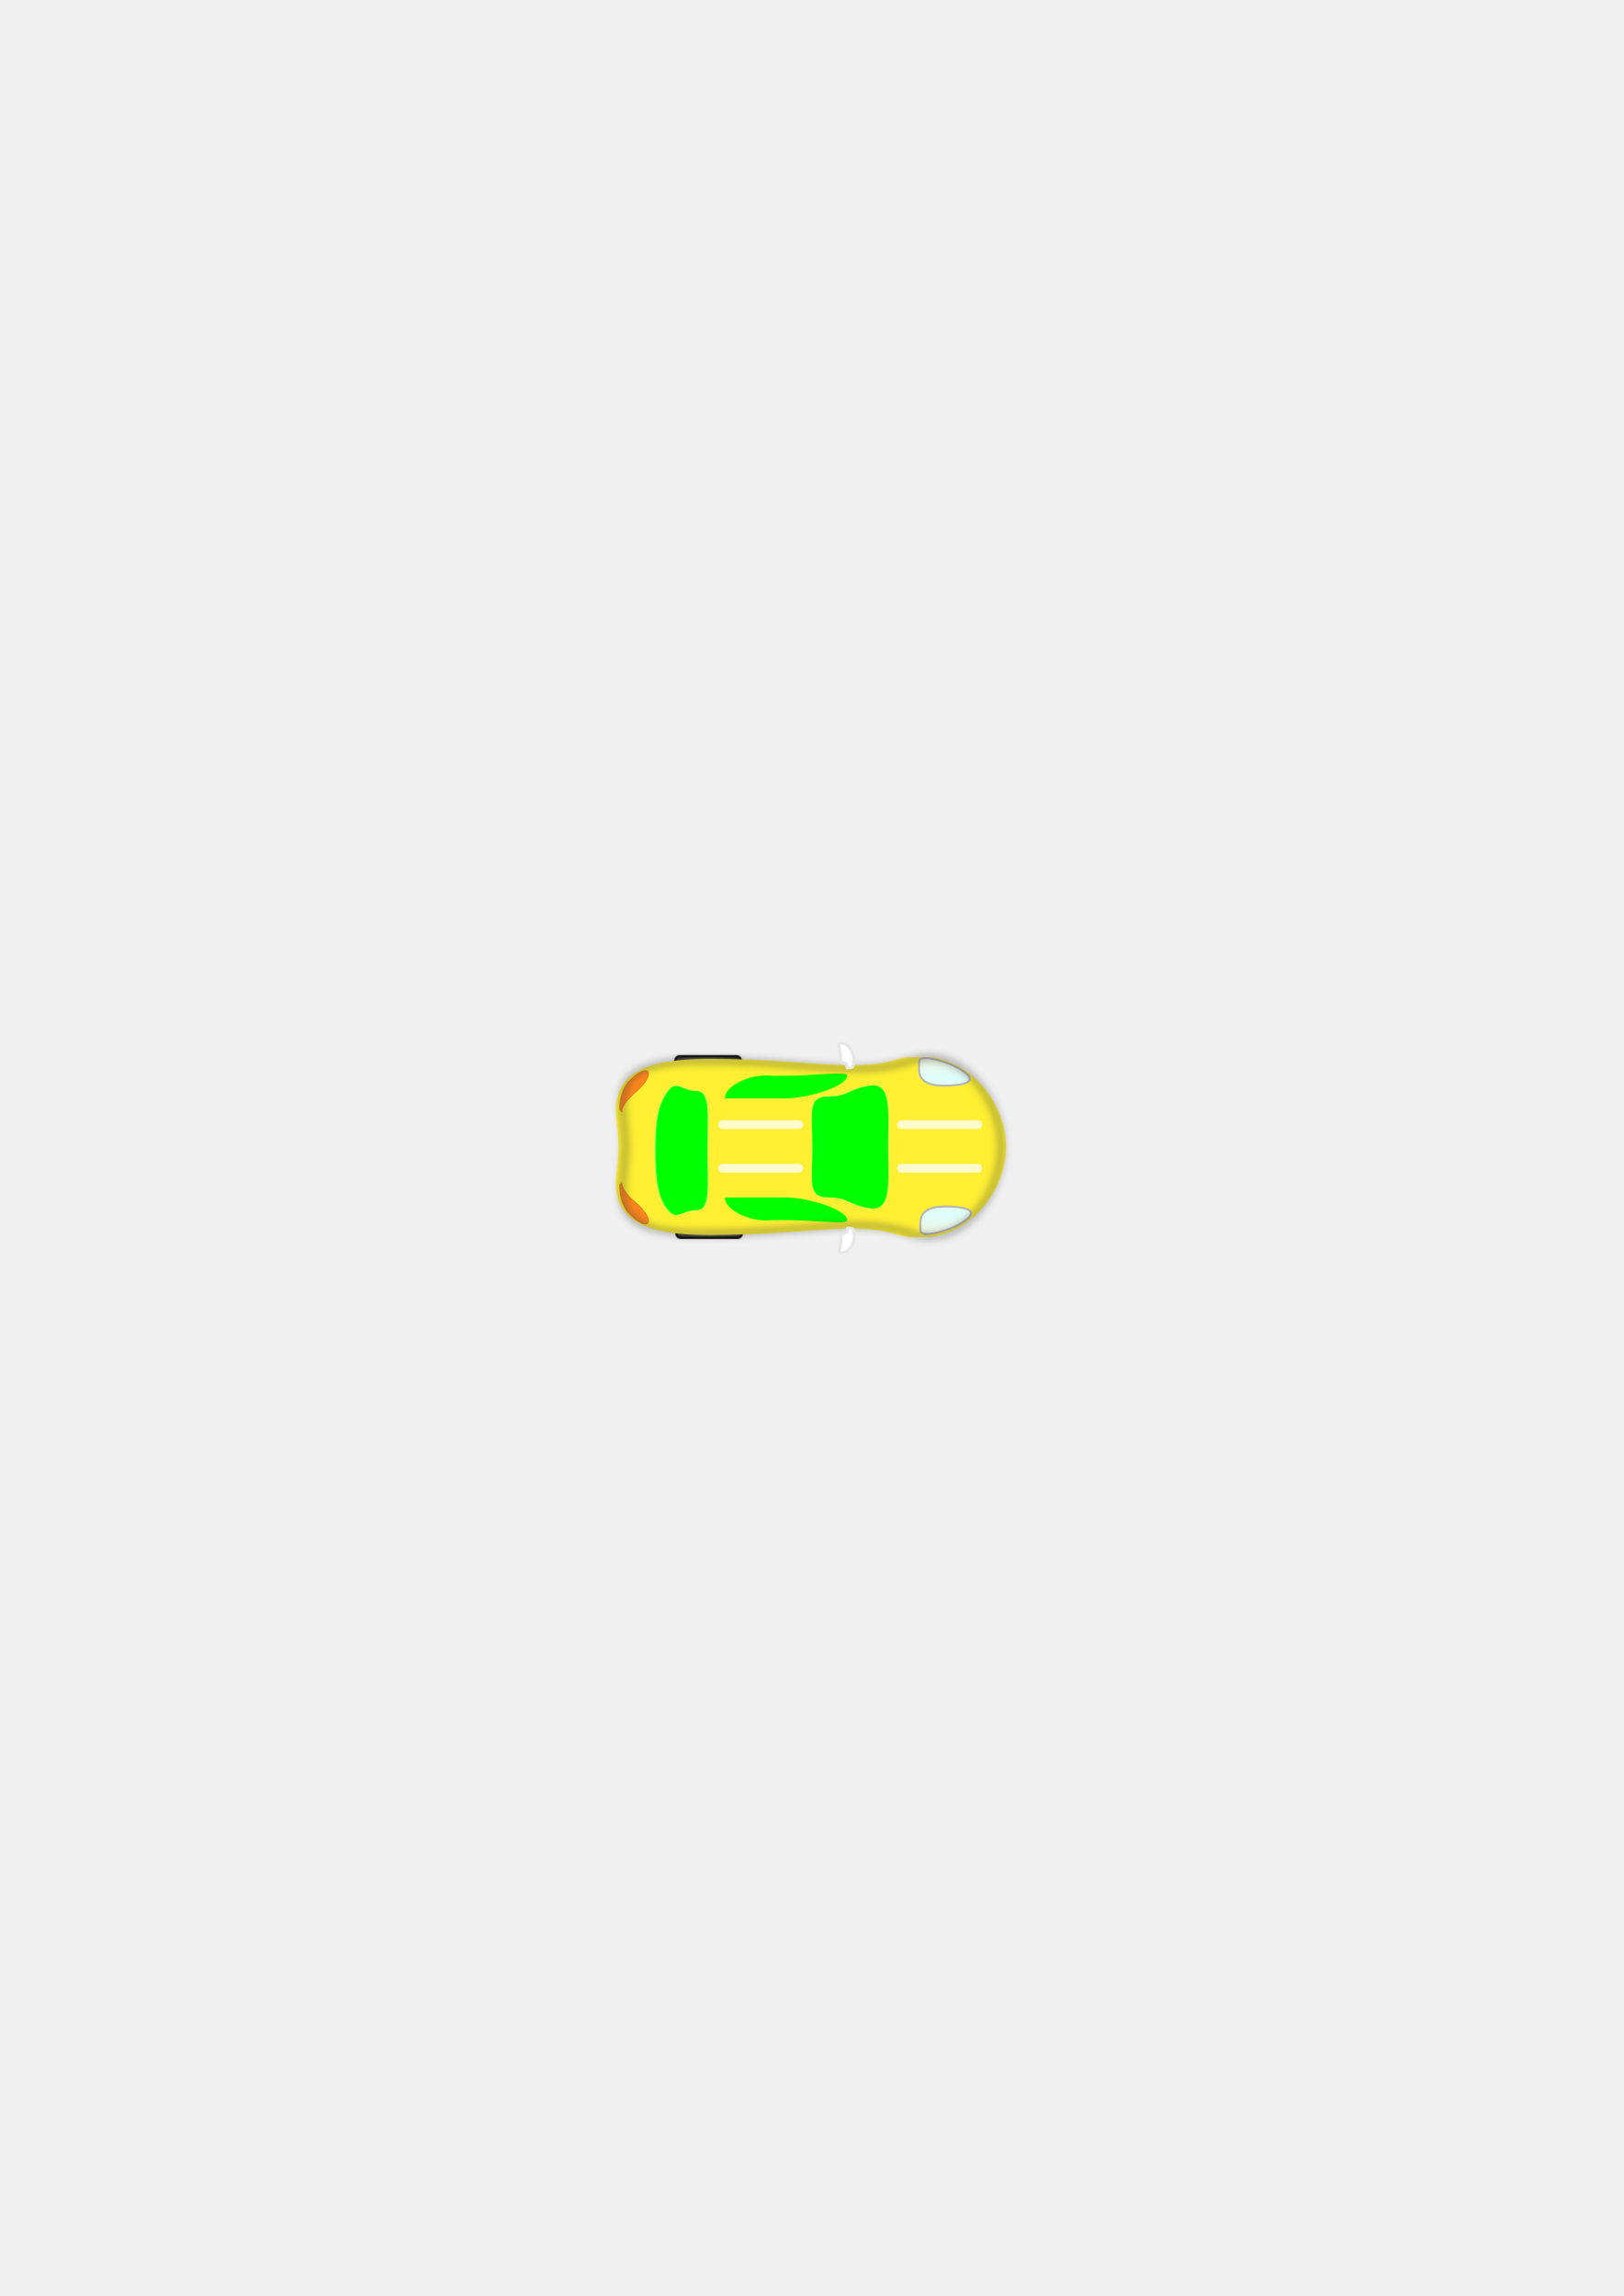
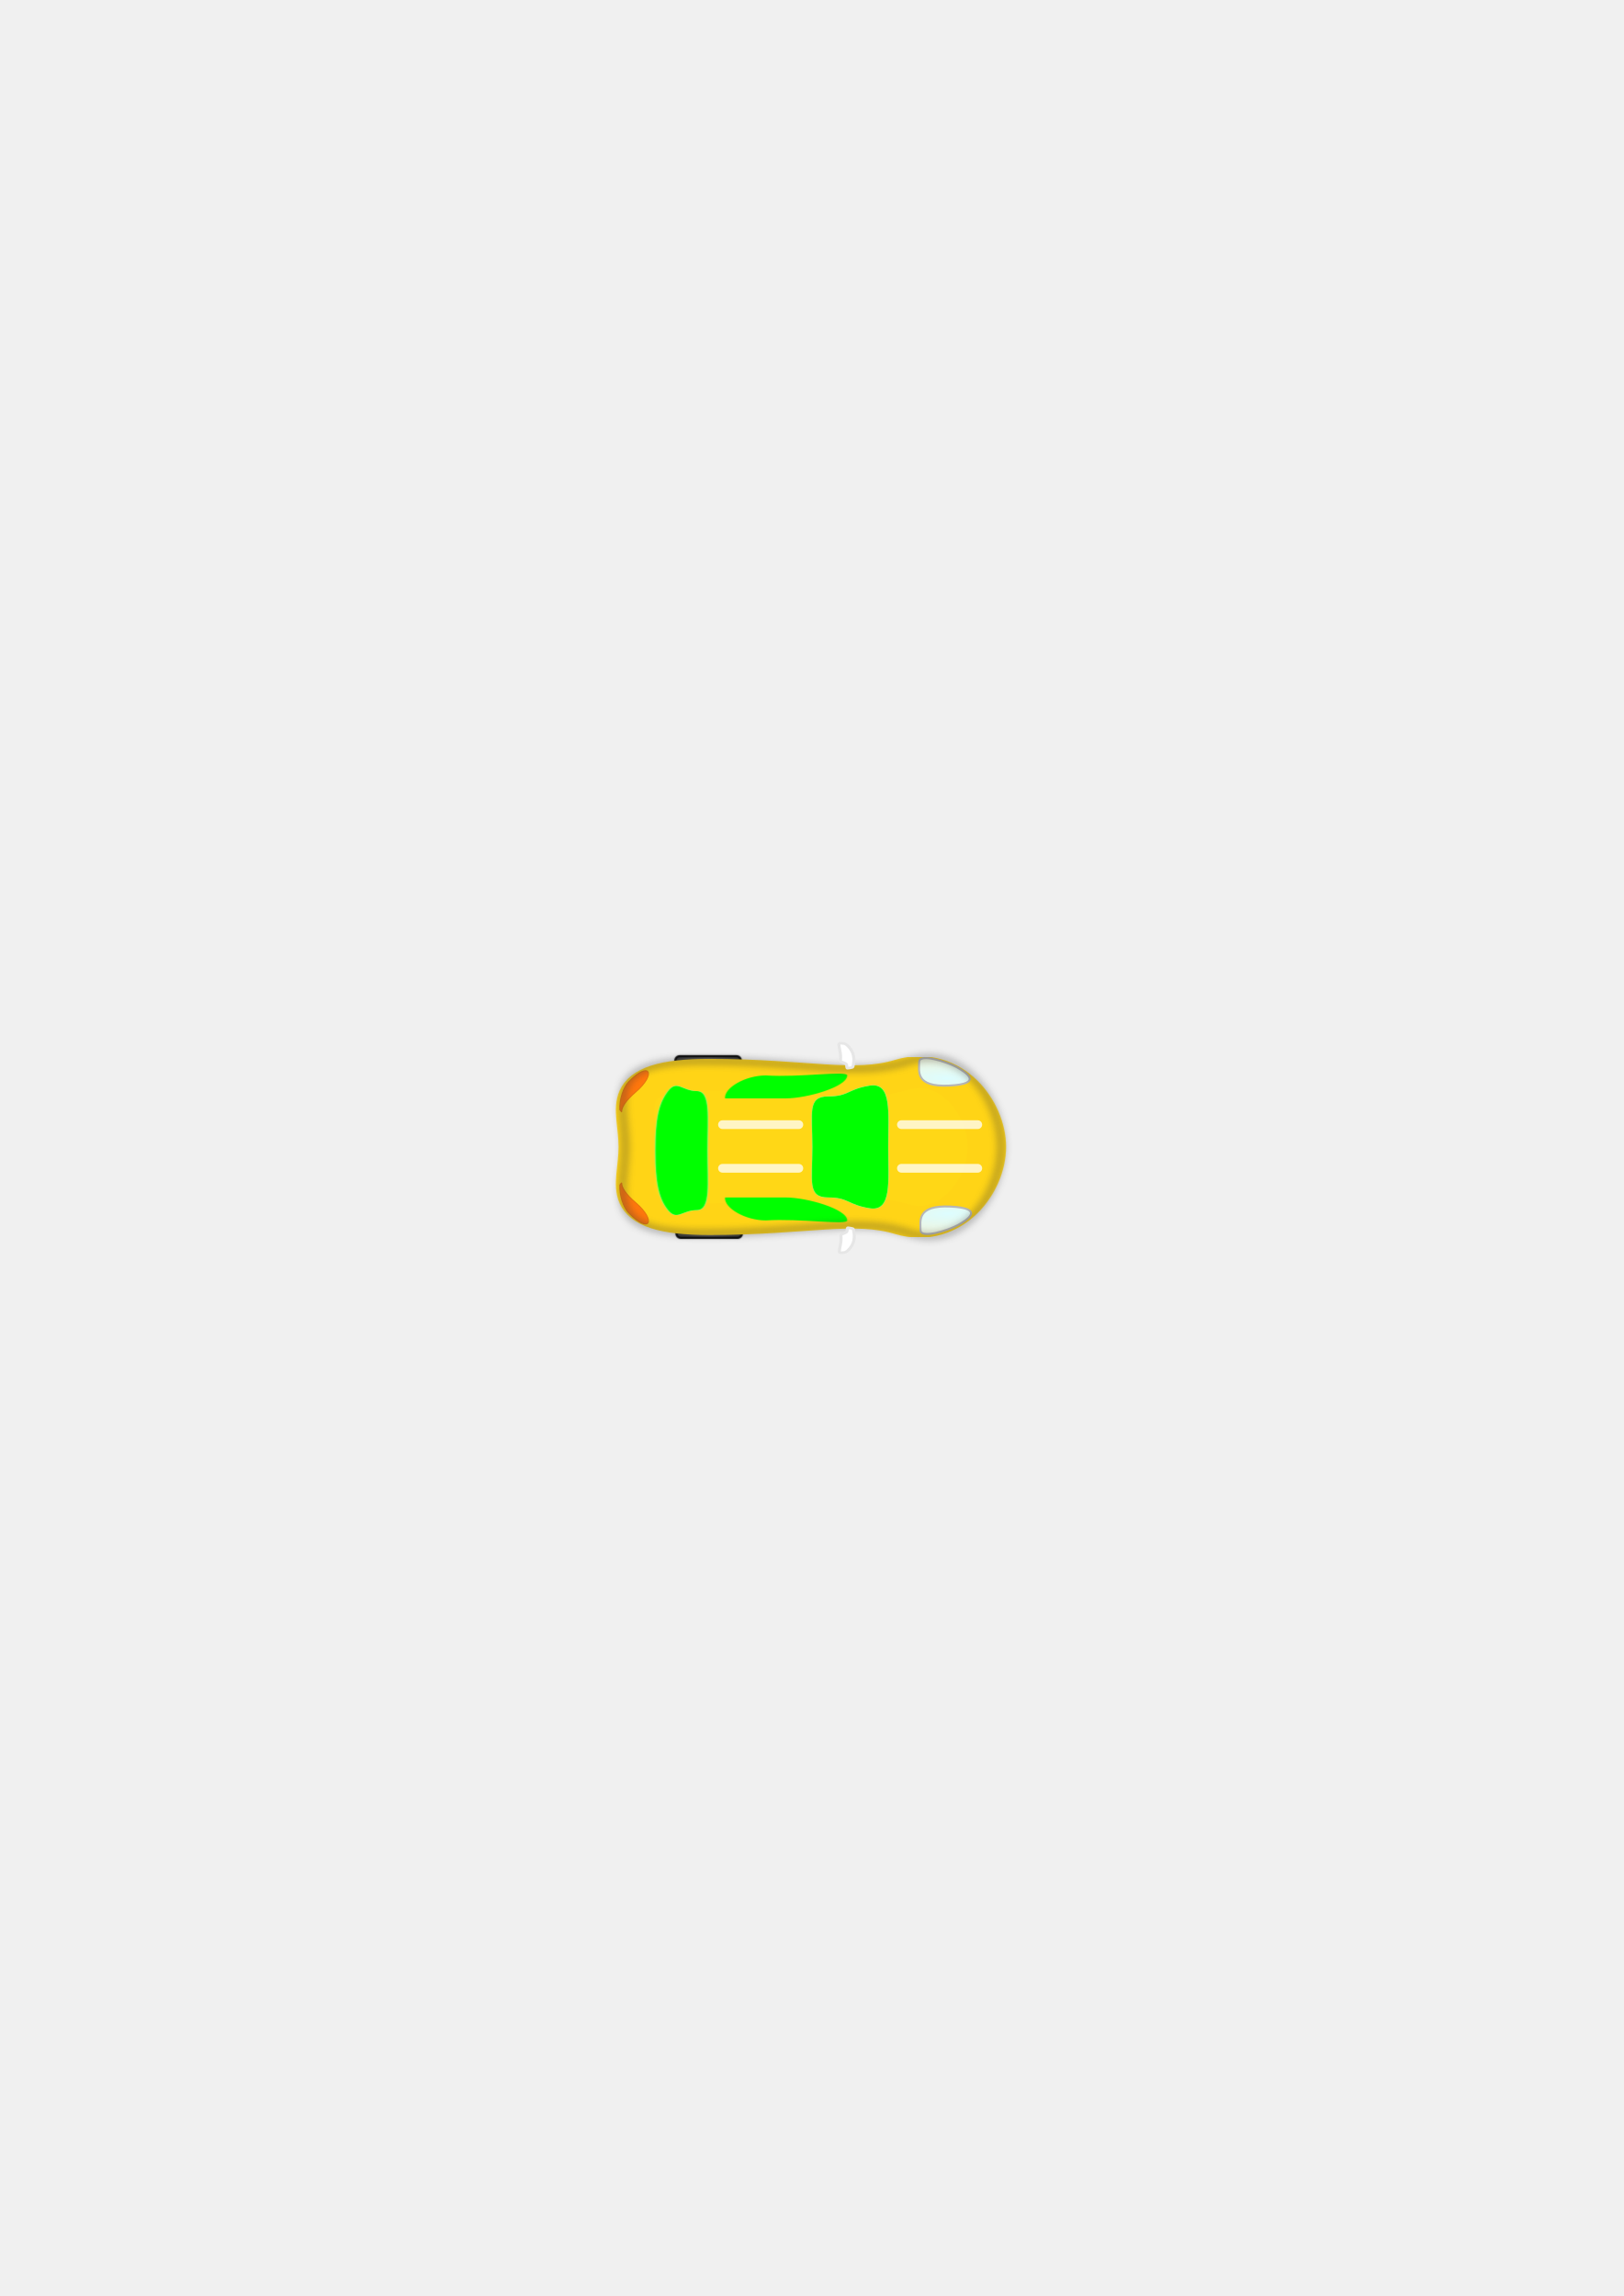
<svg xmlns="http://www.w3.org/2000/svg" xmlns:xlink="http://www.w3.org/1999/xlink" version="1.1" width="744.094" height="1052.362" id="svg3786">
  <defs id="defs3788">
    <filter color-interpolation-filters="sRGB" id="filter5746">
      <feGaussianBlur id="feGaussianBlur5748" stdDeviation="0.198" />
    </filter>
    <filter color-interpolation-filters="sRGB" id="filter5726">
      <feGaussianBlur id="feGaussianBlur5728" stdDeviation="1.332" />
    </filter>
    <radialGradient cx="484.318" cy="368.154" r="5.504" fx="484.318" fy="368.154" id="radialGradient5796" xlink:href="#linearGradient5790" gradientUnits="userSpaceOnUse" gradientTransform="matrix(2.726386,-0.03283298,0.026297,1.598964,-845.8005,-204.6091)" />
    <linearGradient id="linearGradient5790">
      <stop id="stop5792" style="stop-color:#ffc0db;stop-opacity:1" offset="0" />
      <stop id="stop5794" style="stop-color:#ffc0db;stop-opacity:0" offset="1" />
    </linearGradient>
    <radialGradient cx="484.318" cy="368.154" r="5.504" fx="484.318" fy="368.154" id="radialGradient5804" xlink:href="#linearGradient5798" gradientUnits="userSpaceOnUse" gradientTransform="matrix(2.726386,-0.03283298,0.026297,1.598964,-845.8005,-204.6091)" />
    <linearGradient id="linearGradient5798">
      <stop id="stop5800" style="stop-color:#ffcaca;stop-opacity:1" offset="0" />
      <stop id="stop5802" style="stop-color:#ffcaca;stop-opacity:0" offset="1" />
    </linearGradient>
    <filter color-interpolation-filters="sRGB" id="filter5261-9-2-7">
      <feGaussianBlur id="feGaussianBlur5263-5-9-3" stdDeviation="0.073" />
    </filter>
    <radialGradient cx="484.318" cy="368.154" r="5.504" fx="484.318" fy="368.154" id="radialGradient5788" xlink:href="#linearGradient5782" gradientUnits="userSpaceOnUse" gradientTransform="matrix(1.613677,0.01482455,-0.02377189,1.894757,-288.4626,-336.5879)" />
    <linearGradient id="linearGradient5782">
      <stop id="stop5784" style="stop-color:#ffc0db;stop-opacity:1" offset="0" />
      <stop id="stop5786" style="stop-color:#ffc0db;stop-opacity:0" offset="1" />
    </linearGradient>
    <radialGradient cx="484.318" cy="368.154" r="5.504" fx="484.318" fy="368.154" id="radialGradient5780" xlink:href="#linearGradient5774" gradientUnits="userSpaceOnUse" gradientTransform="matrix(1.613677,0.01482236,-0.010747,0.8567281,-293.2579,45.56736)" />
    <linearGradient id="linearGradient5774">
      <stop id="stop5776" style="stop-color:#ffcaca;stop-opacity:1" offset="0" />
      <stop id="stop5778" style="stop-color:#ffb3bc;stop-opacity:1" offset="1" />
    </linearGradient>
    <filter color-interpolation-filters="sRGB" id="filter5235-1-0-4">
      <feGaussianBlur id="feGaussianBlur5237-2-9-7" stdDeviation="1.923" />
    </filter>
    <radialGradient cx="280.596" cy="93.773" r="14.187" fx="280.596" fy="93.773" id="radialGradient4123-3-4-8" xlink:href="#linearGradient5218-3-9-0" gradientUnits="userSpaceOnUse" gradientTransform="matrix(2.738223,-0.1249227,-0.04771019,-0.7198769,-494.2128,756.9194)" />
    <linearGradient id="linearGradient5218-3-9-0">
      <stop id="stop5220-9-9-5" style="stop-color:#ddfdff;stop-opacity:1" offset="0" />
      <stop id="stop5222-7-8-3" style="stop-color:#f1f4da;stop-opacity:1" offset="1" />
    </linearGradient>
    <linearGradient x1="300.736" y1="-9.267" x2="365.955" y2="104.172" id="linearGradient4121-2-9-9" xlink:href="#linearGradient3842-8-3-3-8" gradientUnits="userSpaceOnUse" />
    <linearGradient id="linearGradient3842-8-3-3-8">
      <stop id="stop3844-8-3-8-3" style="stop-color:#00ff00;stop-opacity:1;" offset="0" />
      <stop id="stop3846-1-0-2-7" style="stop-color:#000000;stop-opacity:0" offset="1" />
    </linearGradient>
    <filter color-interpolation-filters="sRGB" id="filter5195-4-5-5">
      <feGaussianBlur id="feGaussianBlur5197-8-0-0" stdDeviation="0.367" />
    </filter>
    <linearGradient x1="301.773" y1="57.328" x2="424" y2="56" id="linearGradient4119-4-4-5" xlink:href="#linearGradient3842-8-3-3-8" gradientUnits="userSpaceOnUse" />
    <linearGradient id="linearGradient3697">
      <stop id="stop3699" style="stop-color:#000000;stop-opacity:1" offset="0" />
      <stop id="stop3701" style="stop-color:#000000;stop-opacity:0" offset="1" />
    </linearGradient>
    <filter color-interpolation-filters="sRGB" id="filter5191-3-8-9">
      <feGaussianBlur id="feGaussianBlur5193-9-5-4" stdDeviation="0.367" />
    </filter>
    <radialGradient cx="280.596" cy="93.773" r="14.187" fx="280.596" fy="93.773" id="radialGradient4117-2-7-7" xlink:href="#linearGradient5218-3-9-0" gradientUnits="userSpaceOnUse" gradientTransform="matrix(2.738223,0.1249227,-0.04771019,0.7198769,-494.8378,489.8823)" />
    <linearGradient id="linearGradient3710">
      <stop id="stop3712" style="stop-color:#ddfdff;stop-opacity:1" offset="0" />
      <stop id="stop3714" style="stop-color:#f1f4da;stop-opacity:1" offset="1" />
    </linearGradient>
    <linearGradient x1="296" y1="16" x2="336" y2="16" id="linearGradient4115-4-1-5" xlink:href="#linearGradient3842-8-3-3-8" gradientUnits="userSpaceOnUse" gradientTransform="matrix(-0.7945321,0,0,1,611.894,0)" />
    <linearGradient id="linearGradient3717">
      <stop id="stop3719" style="stop-color:#000000;stop-opacity:1" offset="0" />
      <stop id="stop3721" style="stop-color:#000000;stop-opacity:0" offset="1" />
    </linearGradient>
    <filter color-interpolation-filters="sRGB" id="filter5183-9-9-4">
      <feGaussianBlur id="feGaussianBlur5185-0-8-1" stdDeviation="0.367" />
    </filter>
    <linearGradient x1="296" y1="16" x2="336" y2="16" id="linearGradient4113-5-6-0" xlink:href="#linearGradient3842-8-3-3-8" gradientUnits="userSpaceOnUse" gradientTransform="matrix(0.7945321,0,0,1,61.19691,0)" />
    <linearGradient id="linearGradient3726">
      <stop id="stop3728" style="stop-color:#000000;stop-opacity:1" offset="0" />
      <stop id="stop3730" style="stop-color:#000000;stop-opacity:0" offset="1" />
    </linearGradient>
    <filter color-interpolation-filters="sRGB" id="filter5187-7-6-1">
      <feGaussianBlur id="feGaussianBlur5189-4-9-1" stdDeviation="0.367" />
    </filter>
    <filter color-interpolation-filters="sRGB" id="filter5199-7-2-6">
      <feGaussianBlur id="feGaussianBlur5201-6-0-0" stdDeviation="0.367" />
    </filter>
    <radialGradient cx="375" cy="-372.362" r="5.25" fx="375" fy="-372.362" id="radialGradient4111-6-3-5" xlink:href="#linearGradient5100-2-3-7-8" gradientUnits="userSpaceOnUse" gradientTransform="matrix(-0.04717533,3.052047,-7.689917,-0.1188627,-2470.743,-1561.14)" />
    <linearGradient id="linearGradient5100-2-3-7-8">
      <stop id="stop5112-9-0-3-9" style="stop-color:#343434;stop-opacity:0.768" offset="0" />
      <stop id="stop5114-8-9-1-9" style="stop-color:#343434;stop-opacity:1" offset="1" />
      <stop id="stop5104-2-0-5-8" style="stop-color:#343434;stop-opacity:0.795" offset="1" />
    </linearGradient>
    <filter x="-0.104" y="-0.035" width="1.209" height="1.07" color-interpolation-filters="sRGB" id="filter5132-9-8-5-3">
      <feGaussianBlur id="feGaussianBlur5134-0-0-9-2" stdDeviation="0.435" />
    </filter>
    <radialGradient cx="375" cy="-372.362" r="5.25" fx="375" fy="-372.362" id="radialGradient4109-1-8-1" xlink:href="#linearGradient5100-9-5-7-4" gradientUnits="userSpaceOnUse" gradientTransform="matrix(-0.04717533,3.052047,-7.689917,-0.1188627,-2470.743,-1561.14)" />
    <linearGradient id="linearGradient5100-9-5-7-4">
      <stop id="stop5112-7-1-5-3" style="stop-color:#343434;stop-opacity:0.768" offset="0" />
      <stop id="stop5114-2-0-8-8" style="stop-color:#343434;stop-opacity:1" offset="1" />
      <stop id="stop5104-3-3-9-2" style="stop-color:#343434;stop-opacity:0.795" offset="1" />
    </linearGradient>
    <filter x="-0.104" y="-0.035" width="1.209" height="1.07" color-interpolation-filters="sRGB" id="filter5132-5-9-4-7">
      <feGaussianBlur id="feGaussianBlur5134-2-5-0-0" stdDeviation="0.435" />
    </filter>
    <radialGradient cx="375" cy="-372.362" r="5.25" fx="375" fy="-372.362" id="radialGradient4107-8-0-8" xlink:href="#linearGradient5100-5-9-1-6" gradientUnits="userSpaceOnUse" gradientTransform="matrix(-0.04717533,3.052047,-7.689917,-0.1188627,-2470.743,-1561.14)" />
    <linearGradient id="linearGradient5100-5-9-1-6">
      <stop id="stop5112-1-6-2-9" style="stop-color:#343434;stop-opacity:0.768" offset="0" />
      <stop id="stop5114-4-2-2-7" style="stop-color:#343434;stop-opacity:1" offset="1" />
      <stop id="stop5104-9-5-2-8" style="stop-color:#343434;stop-opacity:0.795" offset="1" />
    </linearGradient>
    <filter x="-0.104" y="-0.035" width="1.209" height="1.07" color-interpolation-filters="sRGB" id="filter5132-8-7-2-5">
      <feGaussianBlur id="feGaussianBlur5134-8-6-5-3" stdDeviation="0.435" />
    </filter>
    <radialGradient cx="375" cy="-372.362" r="5.25" fx="375" fy="-372.362" id="radialGradient5125" xlink:href="#linearGradient5100-8-2-0" gradientUnits="userSpaceOnUse" gradientTransform="matrix(-0.04717533,3.052047,-7.689917,-0.1188627,-2470.743,-1561.14)" />
    <linearGradient id="linearGradient5100-8-2-0">
      <stop id="stop5112-5-1-5" style="stop-color:#343434;stop-opacity:0.768" offset="0" />
      <stop id="stop5114-9-9-5" style="stop-color:#343434;stop-opacity:1" offset="1" />
      <stop id="stop5104-30-5-9" style="stop-color:#343434;stop-opacity:0.795" offset="1" />
    </linearGradient>
    <filter x="-0.104" y="-0.035" width="1.209" height="1.07" color-interpolation-filters="sRGB" id="filter5132-2-7-9">
      <feGaussianBlur id="feGaussianBlur5134-5-5-8" stdDeviation="0.435" />
    </filter>
    <radialGradient cx="375" cy="-372.362" r="5.25" fx="375" fy="-372.362" id="radialGradient3784" xlink:href="#linearGradient5100-8-2-0" gradientUnits="userSpaceOnUse" gradientTransform="matrix(-0.04717533,3.052047,-7.689917,-0.1188627,-2470.743,-1561.14)" />
  </defs>
  <g id="layer1" transform="translate(164.989,-98.10156)">
    <rect width="10" height="30" ry="1.97" x="370" y="-387.362" transform="matrix(0,1,1,0,532.3732,285.4573)" id="rect4069-7-5-4" style="fill:url(#radialGradient4109-1-8-1);fill-opacity:1;stroke:#000000;stroke-width:1;stroke-linecap:round;stroke-linejoin:round;stroke-miterlimit:4;stroke-opacity:1;stroke-dasharray:none;stroke-dashoffset:0;filter:url(#filter5132-5-9-4-7)" />
    <rect width="10" height="30" ry="1.97" x="370" y="-387.362" transform="matrix(0,1,1,0,531.8681,212.2212)" id="rect4071-7-3-4" style="fill:url(#radialGradient4111-6-3-5);fill-opacity:1;stroke:#000000;stroke-width:1;stroke-linecap:round;stroke-linejoin:round;stroke-miterlimit:4;stroke-opacity:1;stroke-dasharray:none;stroke-dashoffset:0;filter:url(#filter5132-9-8-5-3)" />
-     <path d="m 336,-72 c 22.16,0 48,17 40,39 -8,22 0,44 0,88 0,44 -17.84,33 -40,33 -22.16,0 -40,11 -40,-33 0,-44 8,-66 0,-88 -8,-22 17.84,-39 40,-39 z" transform="matrix(0,0.8271939,-1,0,215.2714,345.8632)" id="path4073-9-0-0" style="fill:#feef33;fill-opacity:1;stroke:#feef33;stroke-width:17.589;stroke-linecap:round;stroke-miterlimit:4;stroke-opacity:1;stroke-dasharray:none;stroke-dashoffset:0;filter:url(#filter5199-7-2-6)" />
+     <path d="m 336,-72 c 22.16,0 48,17 40,39 -8,22 0,44 0,88 0,44 -17.84,33 -40,33 -22.16,0 -40,11 -40,-33 0,-44 8,-66 0,-88 -8,-22 17.84,-39 40,-39 z" transform="matrix(0,0.8271939,-1,0,215.2714,345.8632)" id="path4073-9-0-0" style="fill:#ffd716;fill-opacity:1;stroke:#ffd416;stroke-width:17.589;stroke-linecap:round;stroke-miterlimit:4;stroke-opacity:1;stroke-dasharray:none;stroke-dashoffset:0;filter:url(#filter5199-7-2-6)" />
    <path d="m 296.378,-8 c 6.356,0 12.713,16 12.713,24 0,8 0,16 0,24 -5.876,0.413 -12.713,-8 -12.713,-16 1.216,-13.826 -2.815,-31.937 0,-32 z" transform="matrix(0,0.8271939,-1.166667,0,213.9381,345.8632)" id="path4075-4-3-8" style="fill:#00ff00;fill-opacity:1;stroke:none;filter:url(#filter5187-7-6-1)" />
    <path d="M 376.713,-8 C 370.356,-8 364,8 364,16 c 0,8 0,16 0,24 5.876,0.413 12.713,-8 12.713,-16 -1.216,-13.826 2.815,-31.937 0,-32 z" transform="matrix(0,0.8271939,-1.166667,0,213.9381,345.8632)" id="path4077-1-9-7" style="fill:#00ff00;fill-opacity:1;stroke:none;filter:url(#filter5183-9-9-4)" />
    <path d="m 269.997,595.674 c -15.82,0.777 -13.744,-6.788 -13.744,-10.858 0,-4.07 12.874,0.04 17.221,2.451 4.347,2.411 12.342,7.63 -3.478,8.407 z" id="path4079-7-7-2" style="fill:url(#radialGradient4117-2-7-7);fill-opacity:1;stroke:#b6b6b6;stroke-width:0.906;stroke-linecap:round;stroke-miterlimit:4;stroke-opacity:1;stroke-dasharray:none;stroke-dashoffset:0" />
    <path d="m 336,66.8 c 18.282,0 26.922,-1.363 33,-4.582 6.078,-3.22 0,-5.17 0,-10.34 C 369,46.708 354.282,48 336,48 c -18.282,0 -33,-1.292 -33,3.877 0,5.17 -6.501,7.12 0,10.34 6.501,3.22 14.718,4.582 33,4.582 z" transform="matrix(0,0.8271939,-1.276596,0,220.548,347.5404)" id="path4556-5-6" style="fill:#ffffff;fill-opacity:1;stroke:none;filter:url(#filter5191-3-8-9)" />
    <path d="m 336,66.8 c 18.282,0 26.922,-1.363 33,-4.582 6.078,-3.22 0,-5.17 0,-10.34 C 369,46.708 354.282,48 336,48 c -18.282,0 -33,-1.292 -33,3.877 0,5.17 -6.501,7.12 0,10.34 6.501,3.22 14.718,4.582 33,4.582 z" transform="matrix(0,0.8271939,-1.276596,0,220.548,347.5404)" id="path4087-8-5-1" style="fill:#00ff00;fill-opacity:1;stroke:none;filter:url(#filter5191-3-8-9)" />
    <path d="m 336,-26.8 c 18.836,0 36,-1.835 34,8.482 -2,10.318 -6,9.57 -6,19.14 C 364,10.393 354.836,8 336,8 317.164,8 308,10.393 308,0.823 308,-8.748 304,-8 302,-18.317 300,-28.635 317.164,-26.8 336,-26.8 z" transform="matrix(0,0.8271939,-1,0,215.2714,345.8632)" id="path4089-8-5-7" style="fill:#ffffff;fill-opacity:1;stroke:none;filter:url(#filter5195-4-5-5)" />
    <path d="m 336,-26.8 c 18.836,0 36,-1.835 34,8.482 -2,10.318 -6,9.57 -6,19.14 C 364,10.393 354.836,8 336,8 317.164,8 308,10.393 308,0.823 308,-8.748 304,-8 302,-18.317 300,-28.635 317.164,-26.8 336,-26.8 z" transform="matrix(0,0.8271939,-1,0,215.2714,345.8632)" id="path4091-4-8-7" style="fill:#00ff00;fill-opacity:1;stroke:none;filter:url(#filter5195-4-5-5)" />
    <path d="m 270.622,651.128 c -15.82,-0.777 -13.744,6.788 -13.744,10.858 0,4.07 12.874,-0.04 17.221,-2.451 4.347,-2.411 12.342,-7.63 -3.478,-8.407 z" id="path4093-2-5-3" style="fill:url(#radialGradient4123-3-4-8);fill-opacity:1;stroke:#b6b6b6;stroke-width:0.906;stroke-linecap:round;stroke-miterlimit:4;stroke-opacity:1;stroke-dasharray:none;stroke-dashoffset:0" />
    <path d="m 126.282,598.635 c -9.712,8.337 -4.745,10.755 -7.18,8.13 -0.253,-4.635 1.517,-10.223 4.115,-12.883 9.572,-9.801 12.777,-3.584 3.065,4.753 z" id="path4095-3-5-4" style="opacity:0.442;fill:#ff0000;fill-opacity:1;stroke:#cb0000;stroke-width:0.5;stroke-linecap:round;stroke-linejoin:round;stroke-miterlimit:4;stroke-opacity:1;stroke-dasharray:none;stroke-dashoffset:0" />
    <path d="m 126.282,649.332 c -9.712,-8.337 -4.745,-10.755 -7.18,-8.13 -0.253,4.635 1.517,10.223 4.115,12.883 9.572,9.801 12.777,3.584 3.065,-4.753 z" id="path4097-8-1-5" style="opacity:0.44;fill:#ff0000;fill-opacity:1;stroke:#cb0000;stroke-width:0.5;stroke-linecap:round;stroke-linejoin:round;stroke-miterlimit:4;stroke-opacity:1;stroke-dasharray:none;stroke-dashoffset:0" />
    <path d="m 336,-72 c 22.16,0 48,17 40,39 -8,22 0,44 0,88 0,44 -17.84,33 -40,33 -22.16,0 -40,11 -40,-33 0,-44 8,-66 0,-88 -8,-22 17.84,-39 40,-39 z" transform="matrix(0,0.9866088,-1.076902,0,216.3316,292.3572)" id="path4099-4-3-9" style="fill:none;stroke:#343434;stroke-width:1.099;stroke-linecap:round;stroke-miterlimit:4;stroke-opacity:1;stroke-dasharray:none;stroke-dashoffset:0;filter:url(#filter5235-1-0-4)" />
    <path d="m 488.571,366.023 c -3.211,-0.702 -5.594,-0.28 -7.678,1.356 -0.592,0.464 -1.166,1 -1.262,1.608 -0.264,1.672 -0.127,1.74 1.257,1.548 1.474,-0.204 2.617,-0.521 4.099,-0.484 2.281,0.057 1.136,0.196 2.381,-1.701 0.376,-0.573 1.901,-0.105 1.732,-0.651 -0.085,-0.275 -0.176,-1.599 -0.529,-1.676 z" transform="matrix(0,1.196046,-1.39772,0,737.4594,2.7354)" id="path4101-1-0-1" style="fill:#ffffff;fill-opacity:1;stroke:#e6e6e6;stroke-width:1px;stroke-linecap:butt;stroke-linejoin:miter;stroke-opacity:1;filter:url(#filter5261-9-2-7)" />
    <path d="m 488.571,366.023 c -3.211,-0.702 -5.594,-0.28 -7.678,1.356 -0.592,0.464 -1.166,1 -1.262,1.608 -0.264,1.672 -0.127,1.74 1.257,1.548 1.474,-0.204 2.617,-0.521 4.099,-0.484 2.281,0.057 1.136,0.196 2.381,-1.701 0.376,-0.573 1.901,-0.105 1.732,-0.651 -0.085,-0.275 -0.176,-1.599 -0.529,-1.676 z" transform="matrix(0,-1.196046,-1.39772,0,737.6533,1245.83)" id="path4103-3-6-0" style="fill:#ffffff;fill-opacity:1;stroke:#e6e6e6;stroke-width:1px;stroke-linecap:butt;stroke-linejoin:miter;stroke-opacity:1;filter:url(#filter5261-9-2-7)" />
    <path style="opacity:0.75;fill:#000000;fill-opacity:1;stroke:#ffffff;stroke-width:4;stroke-linecap:round;stroke-linejoin:miter;stroke-miterlimit:4;stroke-opacity:1;stroke-dasharray:none" d="m 166.1,613.579 35,0" id="path4584" />
    <path style="opacity:0.75;fill:none;stroke:#ffffff;stroke-width:4;stroke-linecap:round;stroke-linejoin:miter;stroke-miterlimit:4;stroke-opacity:1;stroke-dasharray:none" d="m 166.1,633.579 35,0" id="path4586" />
    <path style="opacity:0.75;fill:#000000;fill-opacity:1;stroke:#ffffff;stroke-width:4;stroke-linecap:round;stroke-linejoin:miter;stroke-miterlimit:4;stroke-opacity:1;stroke-dasharray:none" d="m 248.1,613.579 35,0" id="path4584-7" />
    <path style="opacity:0.75;fill:#000000;fill-opacity:1;stroke:#ffffff;stroke-width:4;stroke-linecap:round;stroke-linejoin:miter;stroke-miterlimit:4;stroke-opacity:1;stroke-dasharray:none" d="m 248.1,633.579 35,0" id="path4584-7-2" />
  </g>
</svg>
